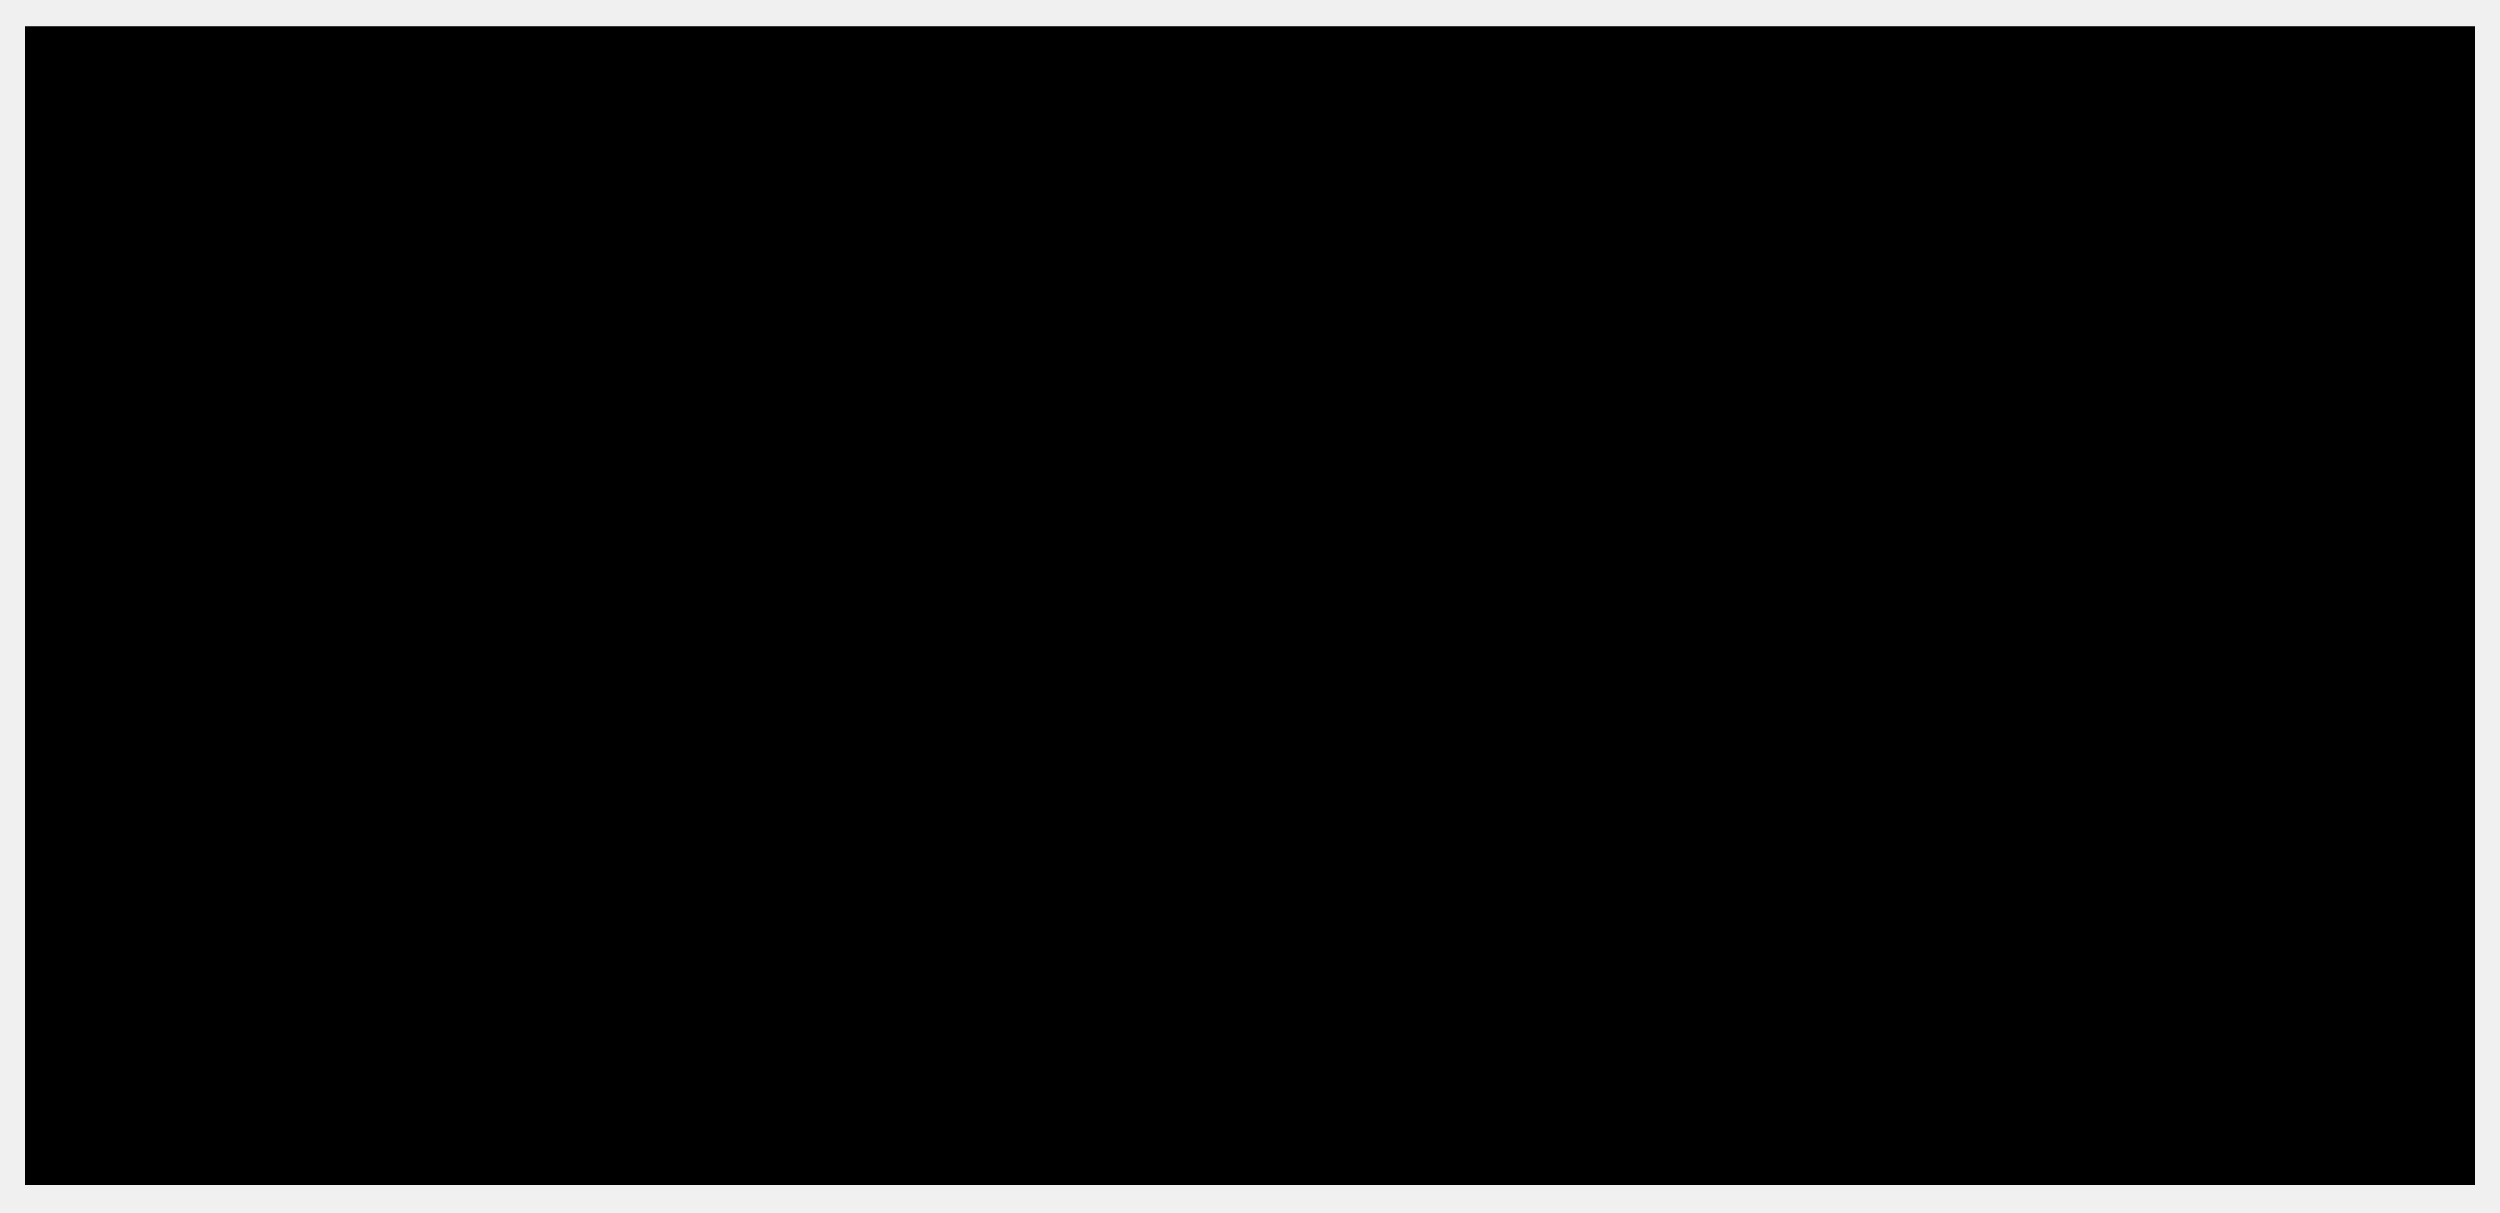
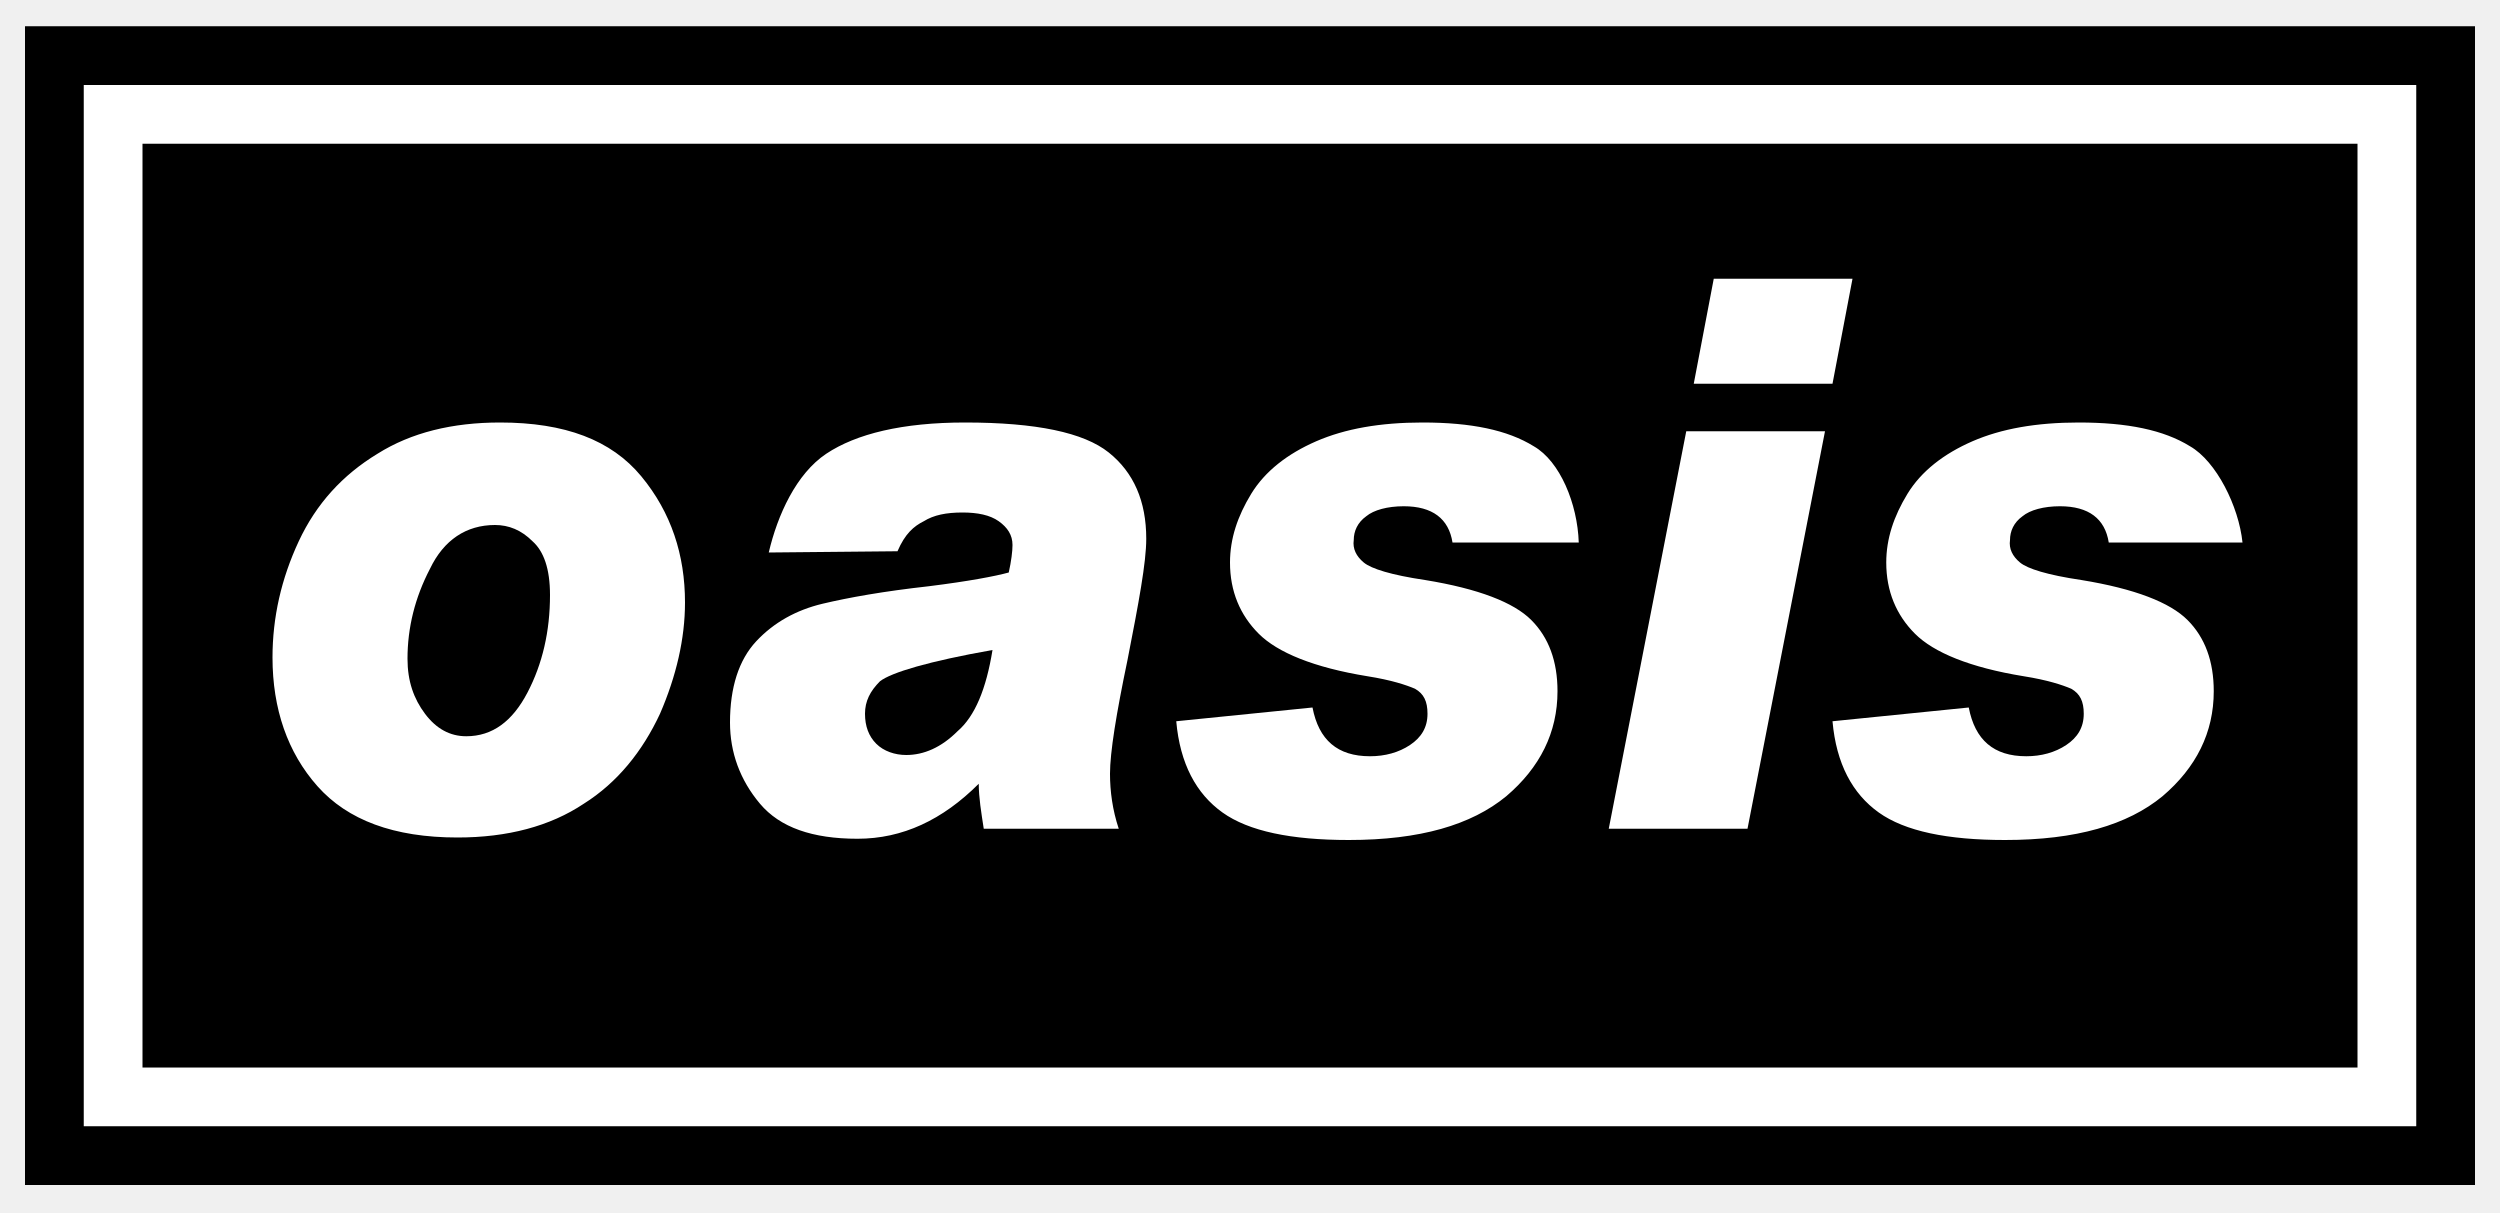
<svg xmlns="http://www.w3.org/2000/svg" viewBox="0 52 200 97" class="oasis--definitely-maybe">
-   <rect class="oasis__background" x="4.2" y="56.3" width="191.2" height="88.3" />
+   <rect class="oasis__background" fill="#FFF" x="4.2" y="56.3" width="191.2" height="88.3" />
  <path d="M2 54.1h196v92.7H2V54.1zm4.7 4.7v83.3h186.6V58.8H6.7z" />
  <path d="M11.4 63.5v73.9h177.2V63.5H11.4zm125.7 10.8h11.1l-1.6 8.4h-11.1l1.6-8.4zm-84.3 34.8c-1.4 3-3.4 5.5-6.1 7.2-2.7 1.8-6.1 2.7-10.1 2.7-5.1 0-8.8-1.4-11.2-4.1-2.4-2.7-3.6-6.2-3.6-10.3 0-3.2.7-6.3 2.1-9.3 1.4-3 3.5-5.3 6.3-7 2.7-1.7 6-2.5 9.8-2.5 5.2 0 8.9 1.4 11.3 4.3 2.4 2.9 3.5 6.3 3.5 10.1 0 2.9-.7 5.9-2 8.9zm37.4-4.3c-.9 4.3-1.4 7.4-1.4 9.1 0 1.4.2 2.9.7 4.4H78.7c-.2-1.3-.4-2.5-.4-3.6-2.9 2.9-6.1 4.4-9.7 4.4-3.6 0-6.2-.9-7.8-2.8-1.6-1.9-2.4-4.1-2.4-6.5 0-2.8.7-5 2.1-6.5 1.4-1.5 3.2-2.5 5.3-3 2.1-.5 4.9-1 8.5-1.4 3.2-.4 5.3-.8 6.4-1.1.2-.9.3-1.7.3-2.2 0-.8-.4-1.4-1.1-1.9-.7-.5-1.7-.7-2.9-.7-1.3 0-2.3.2-3.1.7-.8.4-1.5 1-2.1 2.4l-10.3.1c.7-3 2.2-6.3 4.6-7.9 2.4-1.6 6.1-2.5 11.1-2.5 5.7 0 9.5.8 11.5 2.4 2 1.6 3 3.9 3 6.9 0 1.9-.6 5.1-1.5 9.7zm18.9-7.8c.6.5 2.2 1 4.9 1.4 4.3.7 7.1 1.8 8.5 3.2 1.4 1.4 2.1 3.3 2.1 5.7 0 3.3-1.4 6.1-4.1 8.4-2.8 2.3-6.9 3.5-12.6 3.5-4.6 0-8-.7-10.1-2.2-2.1-1.5-3.4-3.9-3.7-7.3l10.9-1.1c.5 2.6 2 3.9 4.6 3.9 1.2 0 2.3-.3 3.2-.9.9-.6 1.4-1.4 1.4-2.5 0-1-.3-1.6-1-2-.7-.3-1.9-.7-3.8-1-4.3-.7-7.2-1.9-8.7-3.4-1.5-1.5-2.3-3.4-2.3-5.7 0-1.9.6-3.7 1.7-5.5 1.1-1.8 2.9-3.2 5.2-4.2 2.3-1 5.1-1.5 8.5-1.5 3.9 0 6.8.6 8.9 1.9 2.1 1.2 3.5 4.6 3.6 7.7h-10.1c-.3-1.9-1.6-2.9-3.9-2.9-1.3 0-2.4.3-3 .8-.7.5-1 1.2-1 1.9-.1.7.2 1.3.8 1.8zm30.7 21.3h-11.1l6.2-31.8H146l-6.2 31.8zM161.6 97c.6.5 2.2 1 4.9 1.4 4.3.7 7.1 1.8 8.5 3.2 1.4 1.4 2.1 3.3 2.1 5.7 0 3.3-1.4 6.1-4.1 8.4-2.8 2.3-6.9 3.5-12.6 3.5-4.6 0-8-.7-10.1-2.2-2.1-1.5-3.4-3.9-3.7-7.3l10.9-1.1c.5 2.6 2 3.9 4.6 3.9 1.2 0 2.3-.3 3.2-.9.9-.6 1.4-1.4 1.4-2.5 0-1-.3-1.6-1-2-.7-.3-1.9-.7-3.8-1-4.3-.7-7.2-1.9-8.7-3.4-1.5-1.5-2.3-3.4-2.3-5.7 0-1.9.6-3.7 1.7-5.5 1.1-1.8 2.9-3.2 5.2-4.2 2.3-1 5.1-1.5 8.5-1.5 3.9 0 6.8.6 8.9 1.9 2.1 1.2 3.9 4.8 4.2 7.7h-10.7c-.3-1.9-1.6-2.9-3.9-2.9-1.3 0-2.4.3-3 .8-.7.5-1 1.2-1 1.9-.1.7.2 1.3.8 1.8z" />
  <path d="M69.2 109.1c0 1 .3 1.8.9 2.4.6.6 1.5.9 2.4.9 1.4 0 2.8-.6 4.1-1.9 1.4-1.2 2.3-3.4 2.8-6.5-5.1.9-8.1 1.8-9 2.5-.8.8-1.2 1.6-1.2 2.6z" />
  <path d="M39.6 94c-2.3 0-4.1 1.2-5.2 3.5-1.2 2.3-1.8 4.7-1.8 7.2 0 1.8.5 3.2 1.4 4.4.9 1.2 2 1.8 3.3 1.8 2.1 0 3.7-1.2 4.9-3.5 1.2-2.3 1.8-4.9 1.8-7.8 0-2.1-.5-3.5-1.4-4.3-.9-.9-1.9-1.3-3-1.3z" />
</svg>
